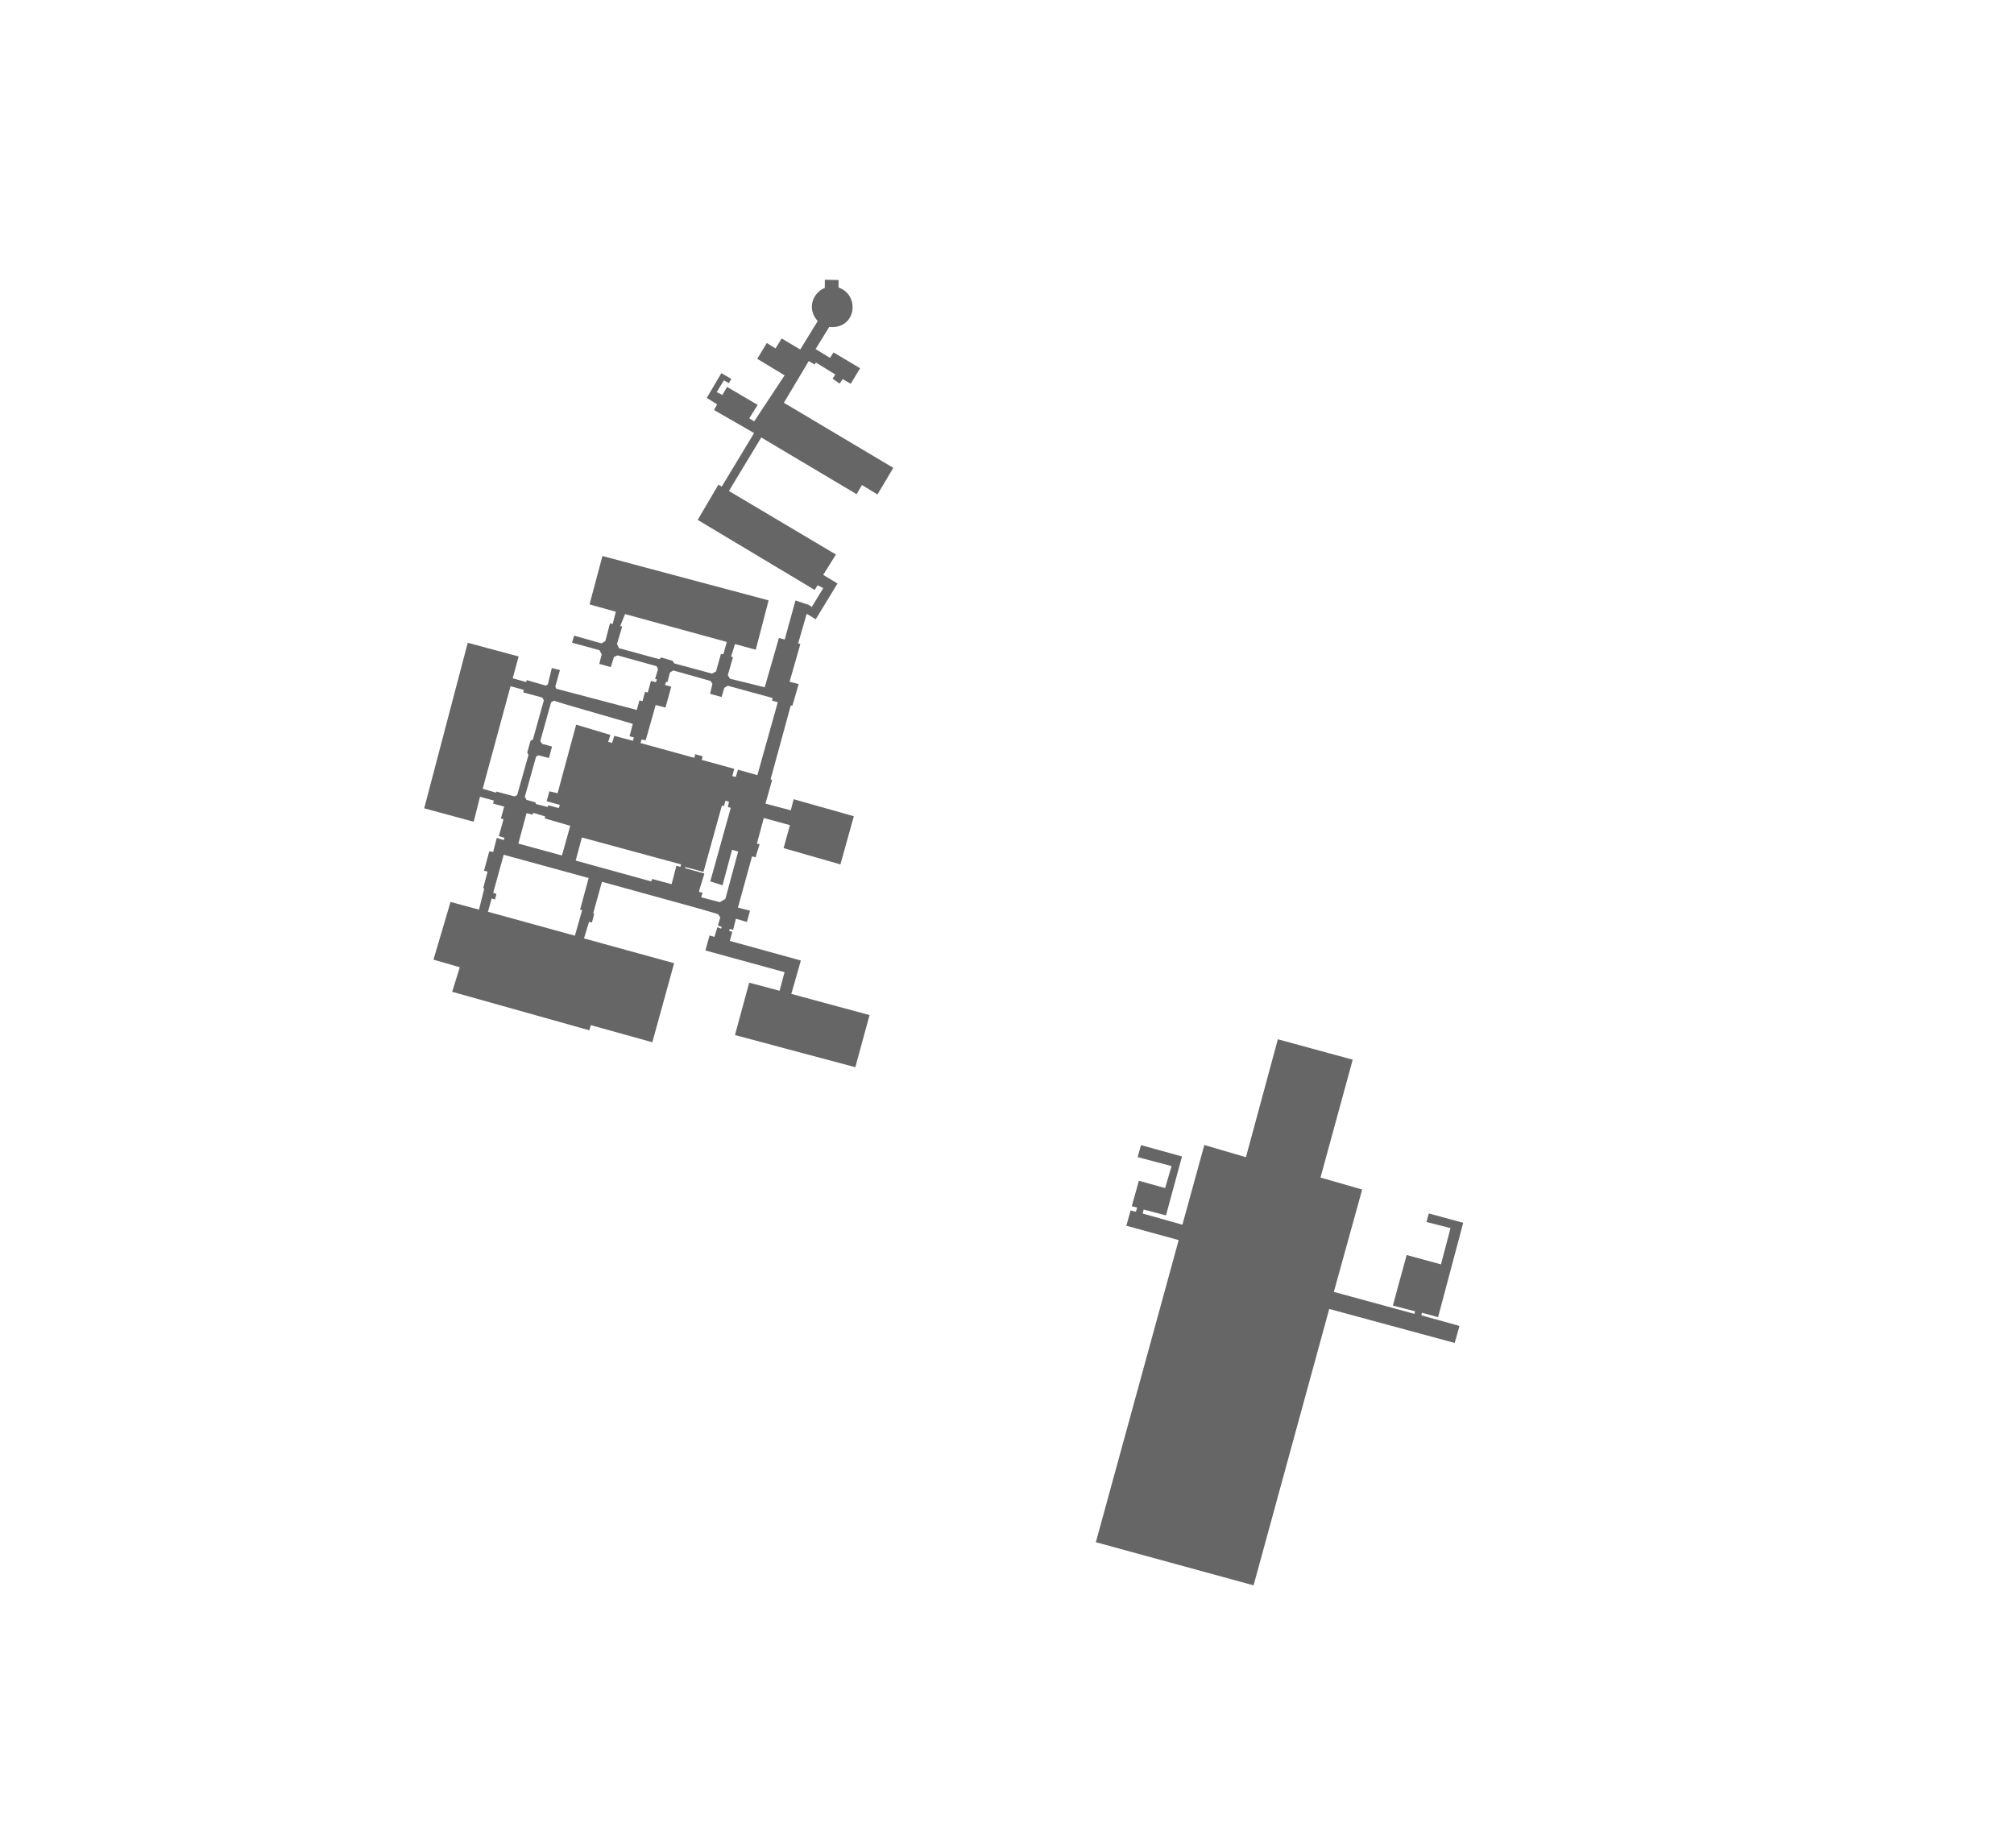
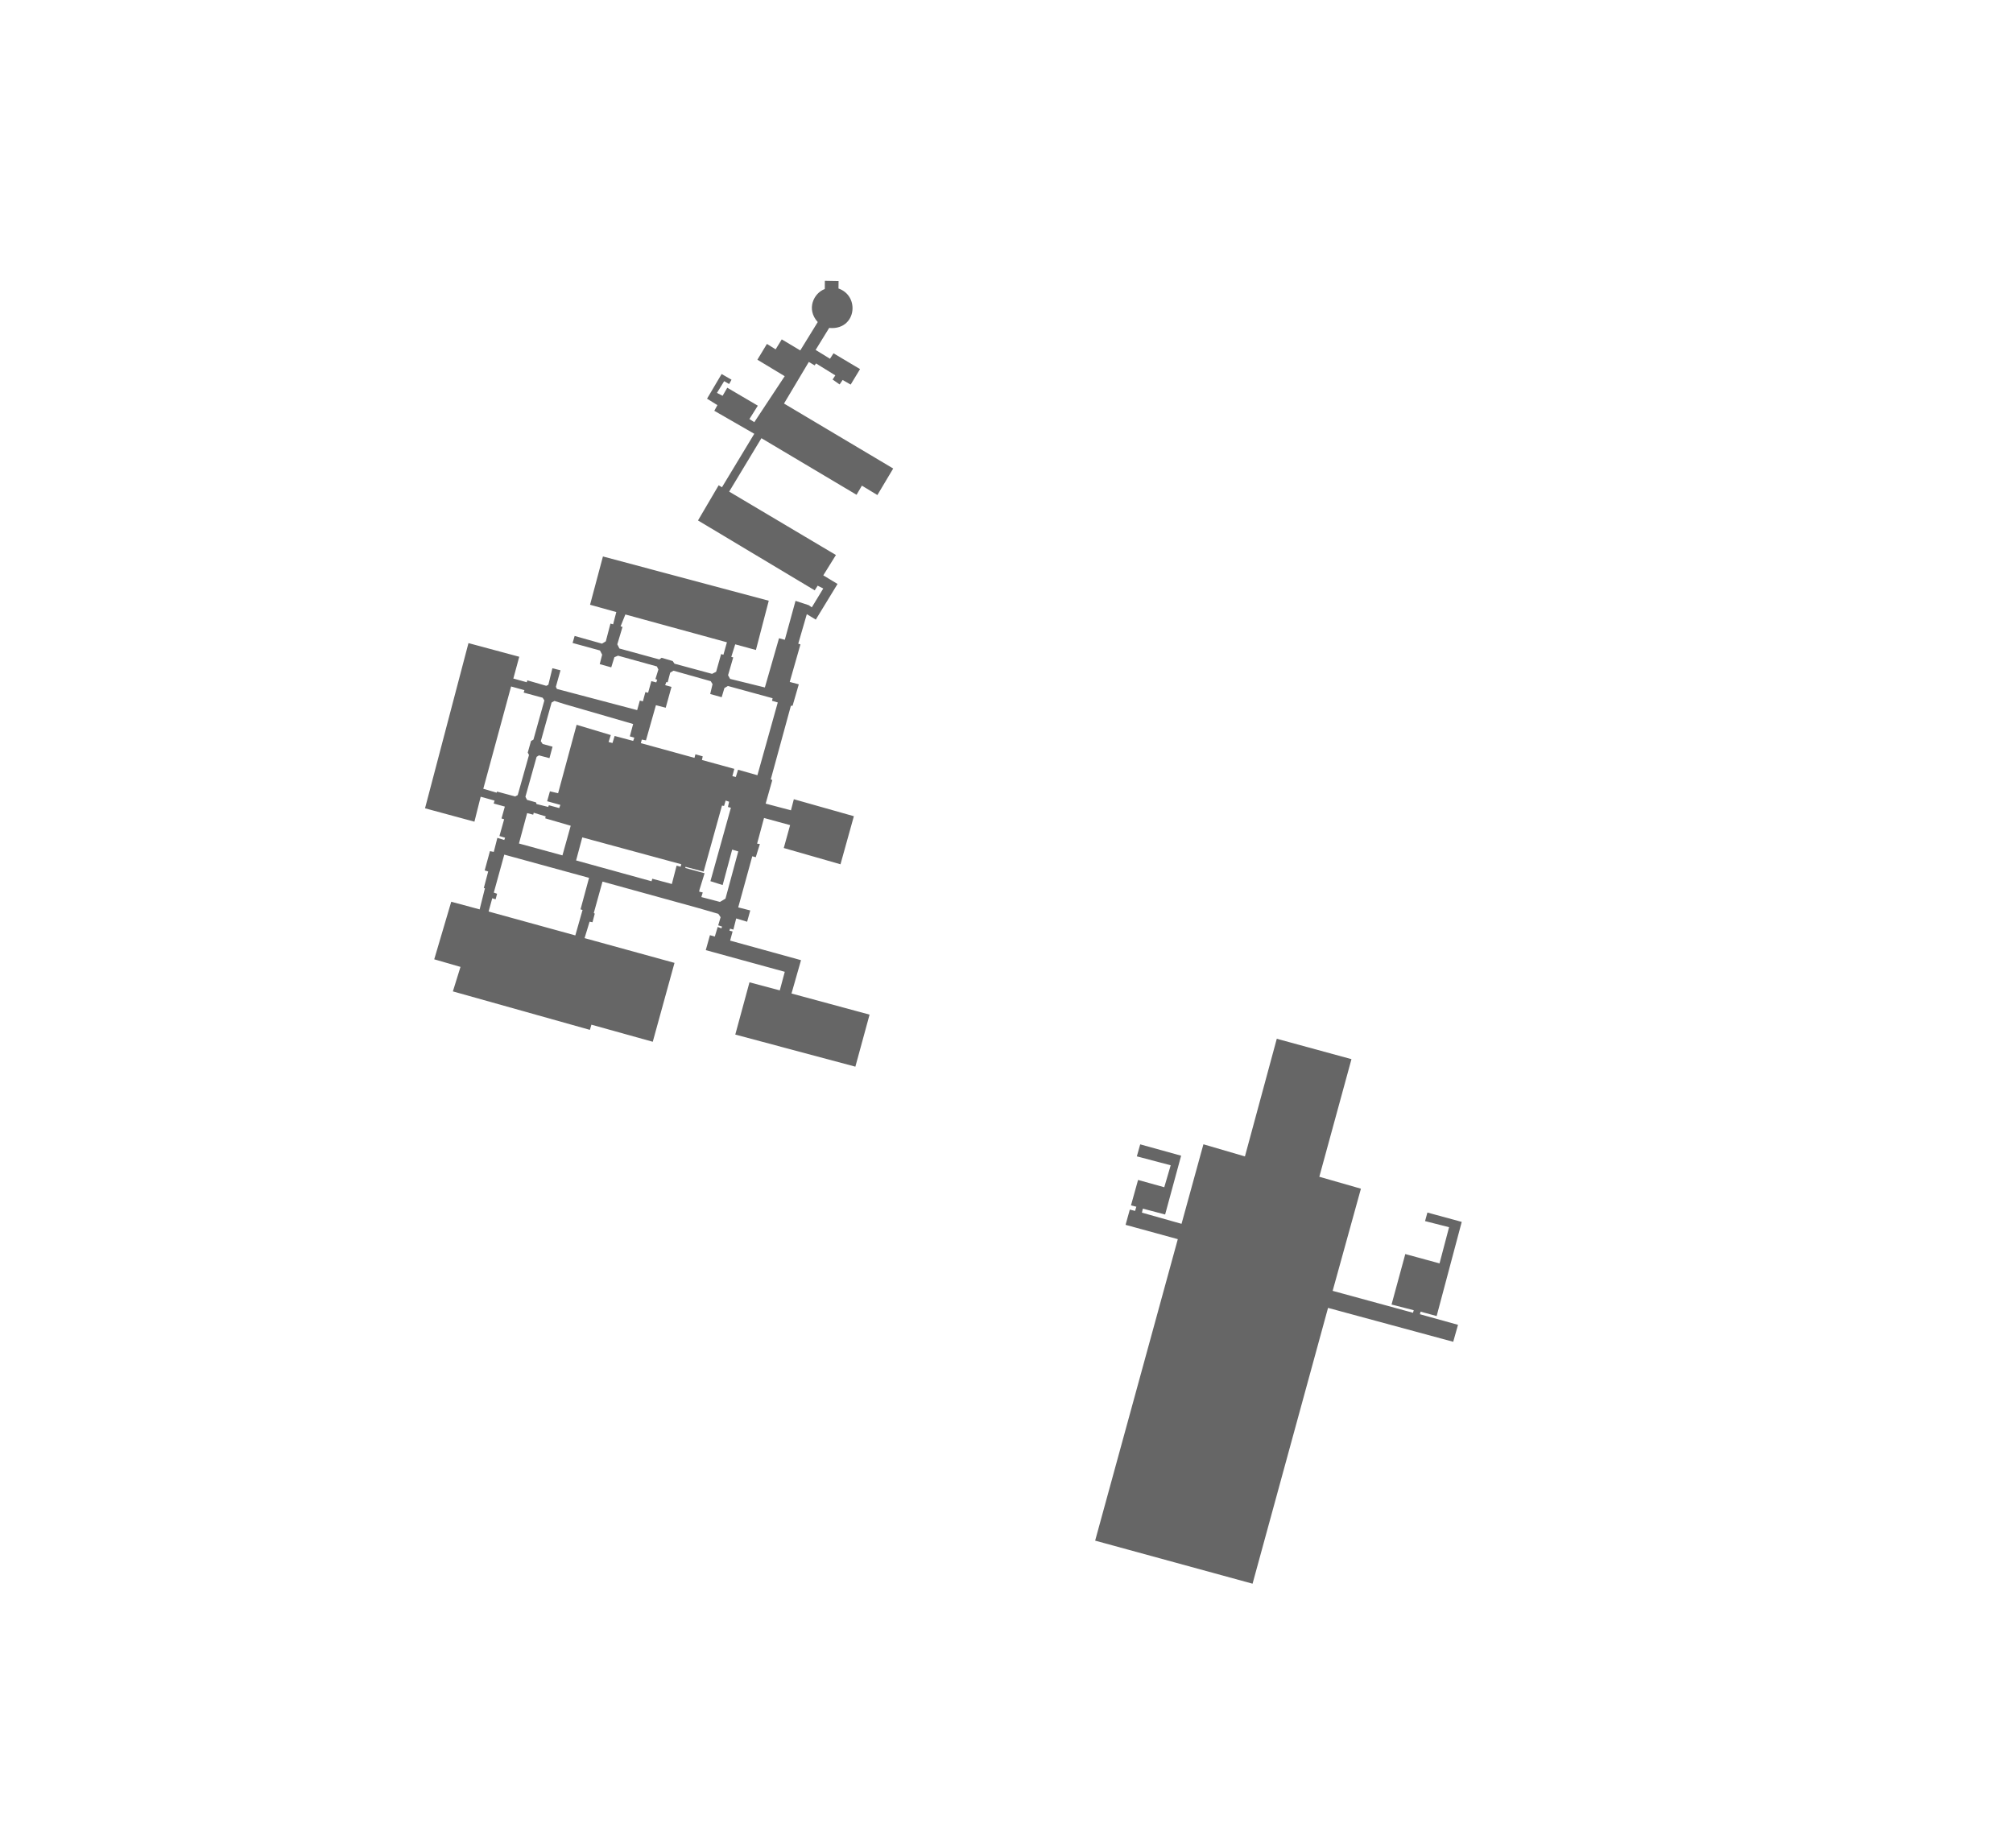
- <svg xmlns="http://www.w3.org/2000/svg" id="svg1" version="1.1" xml:space="preserve" width="3537.88" height="3246.147">
-   <g id="Bunkers" transform="matrix(-4.31059 0 0 -4.31059 3562.39 3268.99)" opacity="1" fill="#666" fill-opacity="1">
-     <path d="m586.268 338.491 55.892 15.688-3.107 10 10.726 3.099-6.951 23.515-11.602-3.13-2.158 8.637.46.075-1.79 6.765 1.44.414-2.15 7.892-1.564-.304-1.468 5.737-2.812-.875-.341.932 2.312.687-1.922 6.848 1.076.334-1.36 4.847 4.558 1.251-.361 1.203 5.679 1.555 2.556-10.176 20.178 5.468-17.745 67.458-20.742-5.58 2.417-8.892-5.48-1.52-.213.786-7.752-2.245-.856.434-1.643 6.74-3.31-.83 1.886-6.75-.427-.88-32.774-8.635-1.086 3.896-1.252-.305-1.01 3.769-1.123-.26-1.304 4.73-2.02-.52-.372 1.126.721.241-1.202 3.9.602 1.265 15.874 4.394 1.486-.635 1.28-4.142 4.705 1.316-.995 3.857.89 1.71 11.192 3.071-.84 2.866-11.16-3.147-1.567.953-1.897 7.234-1.083-.306-1.295 5.01 10.717 2.992-5.257 19.716-67.718-18.075 5.24-20.114 8.455 2.306 1.604-5.13-.787-.215 2.104-7.272-.838-1.494-14.2-3.499L509 498.382l-2.362-.639-4.371 15.898-5.417-1.77-1.225-.88-4.683 7.705 2.293 1.164 1.198-1.91 47.67 28.542-8.445 14.372-1.333-.83-13.209 21.84 16.326 9.393-1.258 2.31 4.228 2.637-5.958 10.082-4.037-2.337.97-1.752 2.02 1.17 2.952-4.79-2.312-1.192-1.909 3.292-12.476-7.332 3.43-5.457-1.995-1.278-12.414 18.782 11.15 6.728-3.884 6.45-3.56-2.216-2.497 4.07-7.565-4.506-7.136 11.583c4.828 5.31 1.583 11.874-2.88 13.49l-.025 3.357-5.605-.106.035-3.048c-3.451-1.18-5.734-4.252-5.734-8.076 0-4.326 3.297-8.648 9.542-8.025l5.53-8.982-5.866-3.609-1.436 2.23-10.837-6.45 3.83-6.327 3.275 1.887 1.246-1.82 2.86 2.01-1.109 1.692 7.899 4.878.536-.804 2.396 1.414 10.136-16.992-44.595-26.53 6.455-10.842 6.325 3.845 2.19-3.726 38.848 23.108 13.17-21.814-43.592-25.887 5.157-8.306-5.814-3.517 8.88-14.562 3.67 2.229 3.494-12.066-.9-.285 4.383-15.334-3.698-.97 2.537-8.737.695-.024 8.208-30.026-.62-.295 2.713-9.619-10.328-2.74-1.174 4.53-24.512-6.935 5.464-19.636 23.159 6.646-2.592 9.355 10.65 2.917 2.83-10.487-1.128-.162 1.68-5.383 1.42.391 5.74-20.878-4.914-1.257 1.276-4.604 4.467 1.333 1.154-4.553 1.356.392.254-.83-1.29-.316 1.01-3.74-28.948-7.986 3.887-13.61-31.881-8.631 5.797-21.25 49.046 13.11-5.797 21.339-12.377-3.29-2.035 7.58 32.265 8.848-1.71 6.105-1.99-.562-1.18 3.927-1.516-.569-.277.717 1.587.508-.988 3.32.924 1.375 7.868 2.287 39.434 10.885 3.555-12.812-.391-.274.915-3.498 1.192.23 2.048-6.727-36.73-10.11 8.884-32.215 25.058 6.98zm41.302 48.304-35.422-9.754-2.95 10.394.824.243-3.477 12.867 34.62 9.483 4.274-15.502-1.335-.473.596-2.266 1.377.426zm-86.106 8.784.09-.691-1.447-.32.577-1.887-7.603-1.978-2.252 1.336-5.22 19.287 2.488.74 3.891-14.48 4.988 1.582-8.362 29.996 1.206.296-.471 2.15 1.41.481.645-2.202.841.144 7.498-26.98 7.418 1.966.069-.484-7.871-2.14zm50.362 12.074-30.8-8.501-.313 1.02-7.981-2.144-1.944 7.5-1.633-.446-.3 1.009 40.45 10.979zm23.36 6.928-17.767-4.854-3.377 12.096 10.422 3.033-.214.787 4.904 1.487.214-.787 2.478.641zm14.542 22.341-5.462-1.593-.125.455-7.426-1.994-1.05.569-4.607 16.372.508.984-1.332 4.732-.983.553-4.463 16.006.694 1.1 7.759 2.1-.304.995 5.434 1.515zm-17.188-3.238-.656-1.277-3.682-1.043-.198-.671-4.76-1.187-.295.69-4.22-1.154-.455 1.3 5.39 1.494-1.129 4.049-3.34-.784-7.566 27.947-13.953-4.193.91-2.837-1.6-.408-.885 2.88-7.572-2.015-.477 1.32 1.834.526-1.342 5.055 27.793 8.058 4.346 1.367 1.164-.65 4.407-15.79-.764-1.137-4.024-1.096 1.255-4.684 4.287 1.132.968-.594zm-94.755 8.776-8.317 29.717 2.345.682-.23 1.048 18.254 4.997 1.431-.858 1.11-3.735 4.683 1.3-.952 4.034.729 1.203 15.21 4.285 1.356-.82 1.031-3.928.566.095.463-1.25-2.59-.714 2.353-8.505 3.998 1.035 4.067-14.364 1.703.312.392-1.444-21.906-6.024-.394 1.468-2.97-.834.31-1.49-13.216-3.625.791-2.96-1.401-.363-.918 2.97zm57.22 53.45-.855-1.711-16.324-4.461-.91.675-4.526-1.326-.736-1.082-15.341-4.146-1.667.848-2.03 7.23-.948-.26-1.433 5.075 41.479 11.356 1.945-4.865-.786-.214z" id="path1-4" fill="#666" fill-opacity="1" />
-     <path d="m315.572 112.29 64.278 17.582-33.76 123.122 21.333 5.844-1.738 6.238-2.15-.549-.514 1.705 2.187.557-2.893 10.386-10.698-2.983-2.628 8.962 13.829 3.647-1.37 4.898-16.708-4.629 6.53-24.014 9.093 2.39.393-1.629-16.181-4.563-8.933 32.481-16.958-4.956-13.006 48.053-30.505-8.324 13.132-48.034-16.987-4.874 11.544-41.717-32.824-8.956-.285 1.049 9.056 2.322-5.614 20.61-13.987-3.816-3.894 14.783 9.807 2.493-.958 3.485-14.025-3.813 10.248-38.45 6.55 1.787.285-1.048-15.562-4.32 1.96-6.932 51.123 13.848z" id="path2-3" fill="#666" fill-opacity="1" />
+ <svg xmlns="http://www.w3.org/2000/svg" id="svg1" version="1.1" viewBox="0 0 885.95 813.02">
+   <defs>
+     <style>
+       .st0 {
+         fill: #666;
+       }
+     </style>
+   </defs>
+   <g id="Bunkers">
+     <path id="path1-4" class="st0" d="M259.55,453.22l-60.23-16.91,3.35-10.78-11.56-3.34,7.49-25.34,12.5,3.37,2.33-9.31-.5-.08,1.93-7.29-1.55-.45,2.32-8.5,1.69.33,1.58-6.18,3.03.94.37-1-2.49-.74,2.07-7.38-1.16-.36,1.47-5.22-4.91-1.35.39-1.3-6.12-1.68-2.75,10.97-21.74-5.89,19.12-72.7,22.35,6.01-2.6,9.58,5.91,1.64.23-.85,8.35,2.42.92-.47,1.77-7.26,3.57.89-2.03,7.27.46.95,35.32,9.31,1.17-4.2,1.35.33,1.09-4.06,1.21.28,1.41-5.1,2.18.56.4-1.21-.78-.26,1.3-4.2-.65-1.36-17.11-4.74-1.6.68-1.38,4.46-5.07-1.42,1.07-4.16-.96-1.84-12.06-3.31.91-3.09,12.03,3.39,1.69-1.03,2.04-7.8,1.17.33,1.4-5.4-11.55-3.22,5.67-21.25,72.98,19.48-5.65,21.68-9.11-2.49-1.73,5.53.85.23-2.27,7.84.9,1.61,15.3,3.77,6.23-21.67,2.55.69,4.71-17.13,5.84,1.91,1.32.95,5.05-8.3-2.47-1.25-1.29,2.06-51.37-30.76,9.1-15.49,1.44.89,14.23-23.54-17.59-10.12,1.36-2.49-4.56-2.84,6.42-10.86,4.35,2.52-1.05,1.89-2.18-1.26-3.18,5.16,2.49,1.28,2.06-3.55,13.44,7.9-3.7,5.88,2.15,1.38,13.38-20.24-12.02-7.25,4.19-6.95,3.84,2.39,2.69-4.39,8.15,4.86,7.69-12.48c-5.2-5.72-1.71-12.8,3.1-14.54l.03-3.62,6.04.11-.04,3.28c3.72,1.27,6.18,4.58,6.18,8.7,0,4.66-3.55,9.32-10.28,8.65l-5.96,9.68,6.32,3.89,1.55-2.4,11.68,6.95-4.13,6.82-3.53-2.03-1.34,1.96-3.08-2.17,1.2-1.82-8.51-5.26-.58.87-2.58-1.52-10.92,18.31,48.06,28.59-6.96,11.68-6.82-4.14-2.36,4.02-41.86-24.9-14.19,23.51,46.98,27.9-5.56,8.95,6.27,3.79-9.57,15.69-3.95-2.4-3.77,13,.97.31-4.72,16.52,3.99,1.05-2.73,9.42-.75.03-8.85,32.36.67.32-2.92,10.37,11.13,2.95,1.27-4.88,26.42,7.47-5.89,21.16-24.96-7.16,2.79-10.08-11.48-3.14-3.05,11.3,1.22.17-1.81,5.8-1.53-.42-6.19,22.5,5.3,1.35-1.38,4.96-4.81-1.44-1.24,4.91-1.46-.42-.27.89,1.39.34-1.09,4.03,31.2,8.61-4.19,14.67,34.36,9.3-6.25,22.9-52.85-14.13,6.25-23,13.34,3.55,2.19-8.17-34.77-9.54,1.84-6.58,2.14.61,1.27-4.23,1.63.61.3-.77-1.71-.55,1.06-3.58-1-1.48-8.48-2.46-42.5-11.73-3.83,13.81.42.3-.99,3.77-1.28-.25-2.21,7.25,39.58,10.89-9.57,34.72-27-7.52-.66,2.26ZM215.04,401.16l38.17,10.51,3.18-11.2-.89-.26,3.75-13.87-37.31-10.22-4.61,16.71,1.44.51-.64,2.44-1.48-.46-1.61,5.84ZM307.83,391.69l-.1.74,1.56.34-.62,2.03,8.19,2.13,2.43-1.44,5.63-20.78-2.68-.8-4.19,15.6-5.38-1.7,9.01-32.33-1.3-.32.51-2.32-1.52-.52-.7,2.37-.91-.16-8.08,29.07-7.99-2.12-.07.52,8.48,2.31-2.27,7.35ZM253.56,378.68l33.19,9.16.34-1.1,8.6,2.31,2.09-8.08,1.76.48.32-1.09-43.59-11.83-2.72,10.15ZM228.39,371.22l19.15,5.23,3.64-13.04-11.23-3.27.23-.85-5.28-1.6-.23.85-2.67-.69-3.6,13.37ZM212.71,347.14l5.89,1.72.13-.49,8,2.15,1.13-.61,4.96-17.64-.55-1.06,1.44-5.1,1.06-.6,4.81-17.25-.75-1.19-8.36-2.26.33-1.07-5.86-1.63-12.24,45.04ZM231.24,350.63l.71,1.38,3.97,1.12.21.72,5.13,1.28.32-.74,4.55,1.24.49-1.4-5.81-1.61,1.22-4.36,3.6.84,8.15-30.12,15.04,4.52-.98,3.06,1.72.44.95-3.1,8.16,2.17.51-1.42-1.98-.57,1.45-5.45-29.95-8.68-4.68-1.47-1.25.7-4.75,17.02.82,1.23,4.34,1.18-1.35,5.05-4.62-1.22-1.04.64-4.92,17.56ZM333.35,341.17l8.96-32.02-2.53-.73.25-1.13-19.67-5.39-1.54.92-1.2,4.02-5.05-1.4,1.03-4.35-.79-1.3-16.39-4.62-1.46.88-1.11,4.23-.61-.1-.5,1.35,2.79.77-2.54,9.17-4.31-1.12-4.38,15.48-1.84-.34-.42,1.56,23.61,6.49.42-1.58,3.2.9-.33,1.61,14.24,3.91-.85,3.19,1.51.39.99-3.2,8.51,2.41ZM271.69,283.57l.92,1.84,17.59,4.81.98-.73,4.88,1.43.79,1.17,16.53,4.47,1.8-.91,2.19-7.79,1.02.28,1.54-5.47-44.7-12.24-2.1,5.24.85.23-2.3,7.67Z" />
+     <path id="path2-3" class="st0" d="M551.26,696.98l-69.27-18.95,36.38-132.68-22.99-6.3,1.87-6.72,2.32.59.55-1.84-2.36-.6,3.12-11.19,11.53,3.21,2.83-9.66-14.9-3.93,1.48-5.28,18.01,4.99-7.04,25.88-9.8-2.58-.42,1.76,17.44,4.92,9.63-35,18.27,5.34,14.02-51.78,32.87,8.97-14.15,51.76,18.31,5.25-12.44,44.96,35.37,9.65.31-1.13-9.76-2.5,6.05-22.21,15.07,4.11,4.2-15.93-10.57-2.69,1.03-3.76,15.11,4.11-11.04,41.44-7.06-1.93-.31,1.13,16.77,4.66-2.11,7.47-55.09-14.92-33.22,121.38Z" />
  </g>
</svg>
